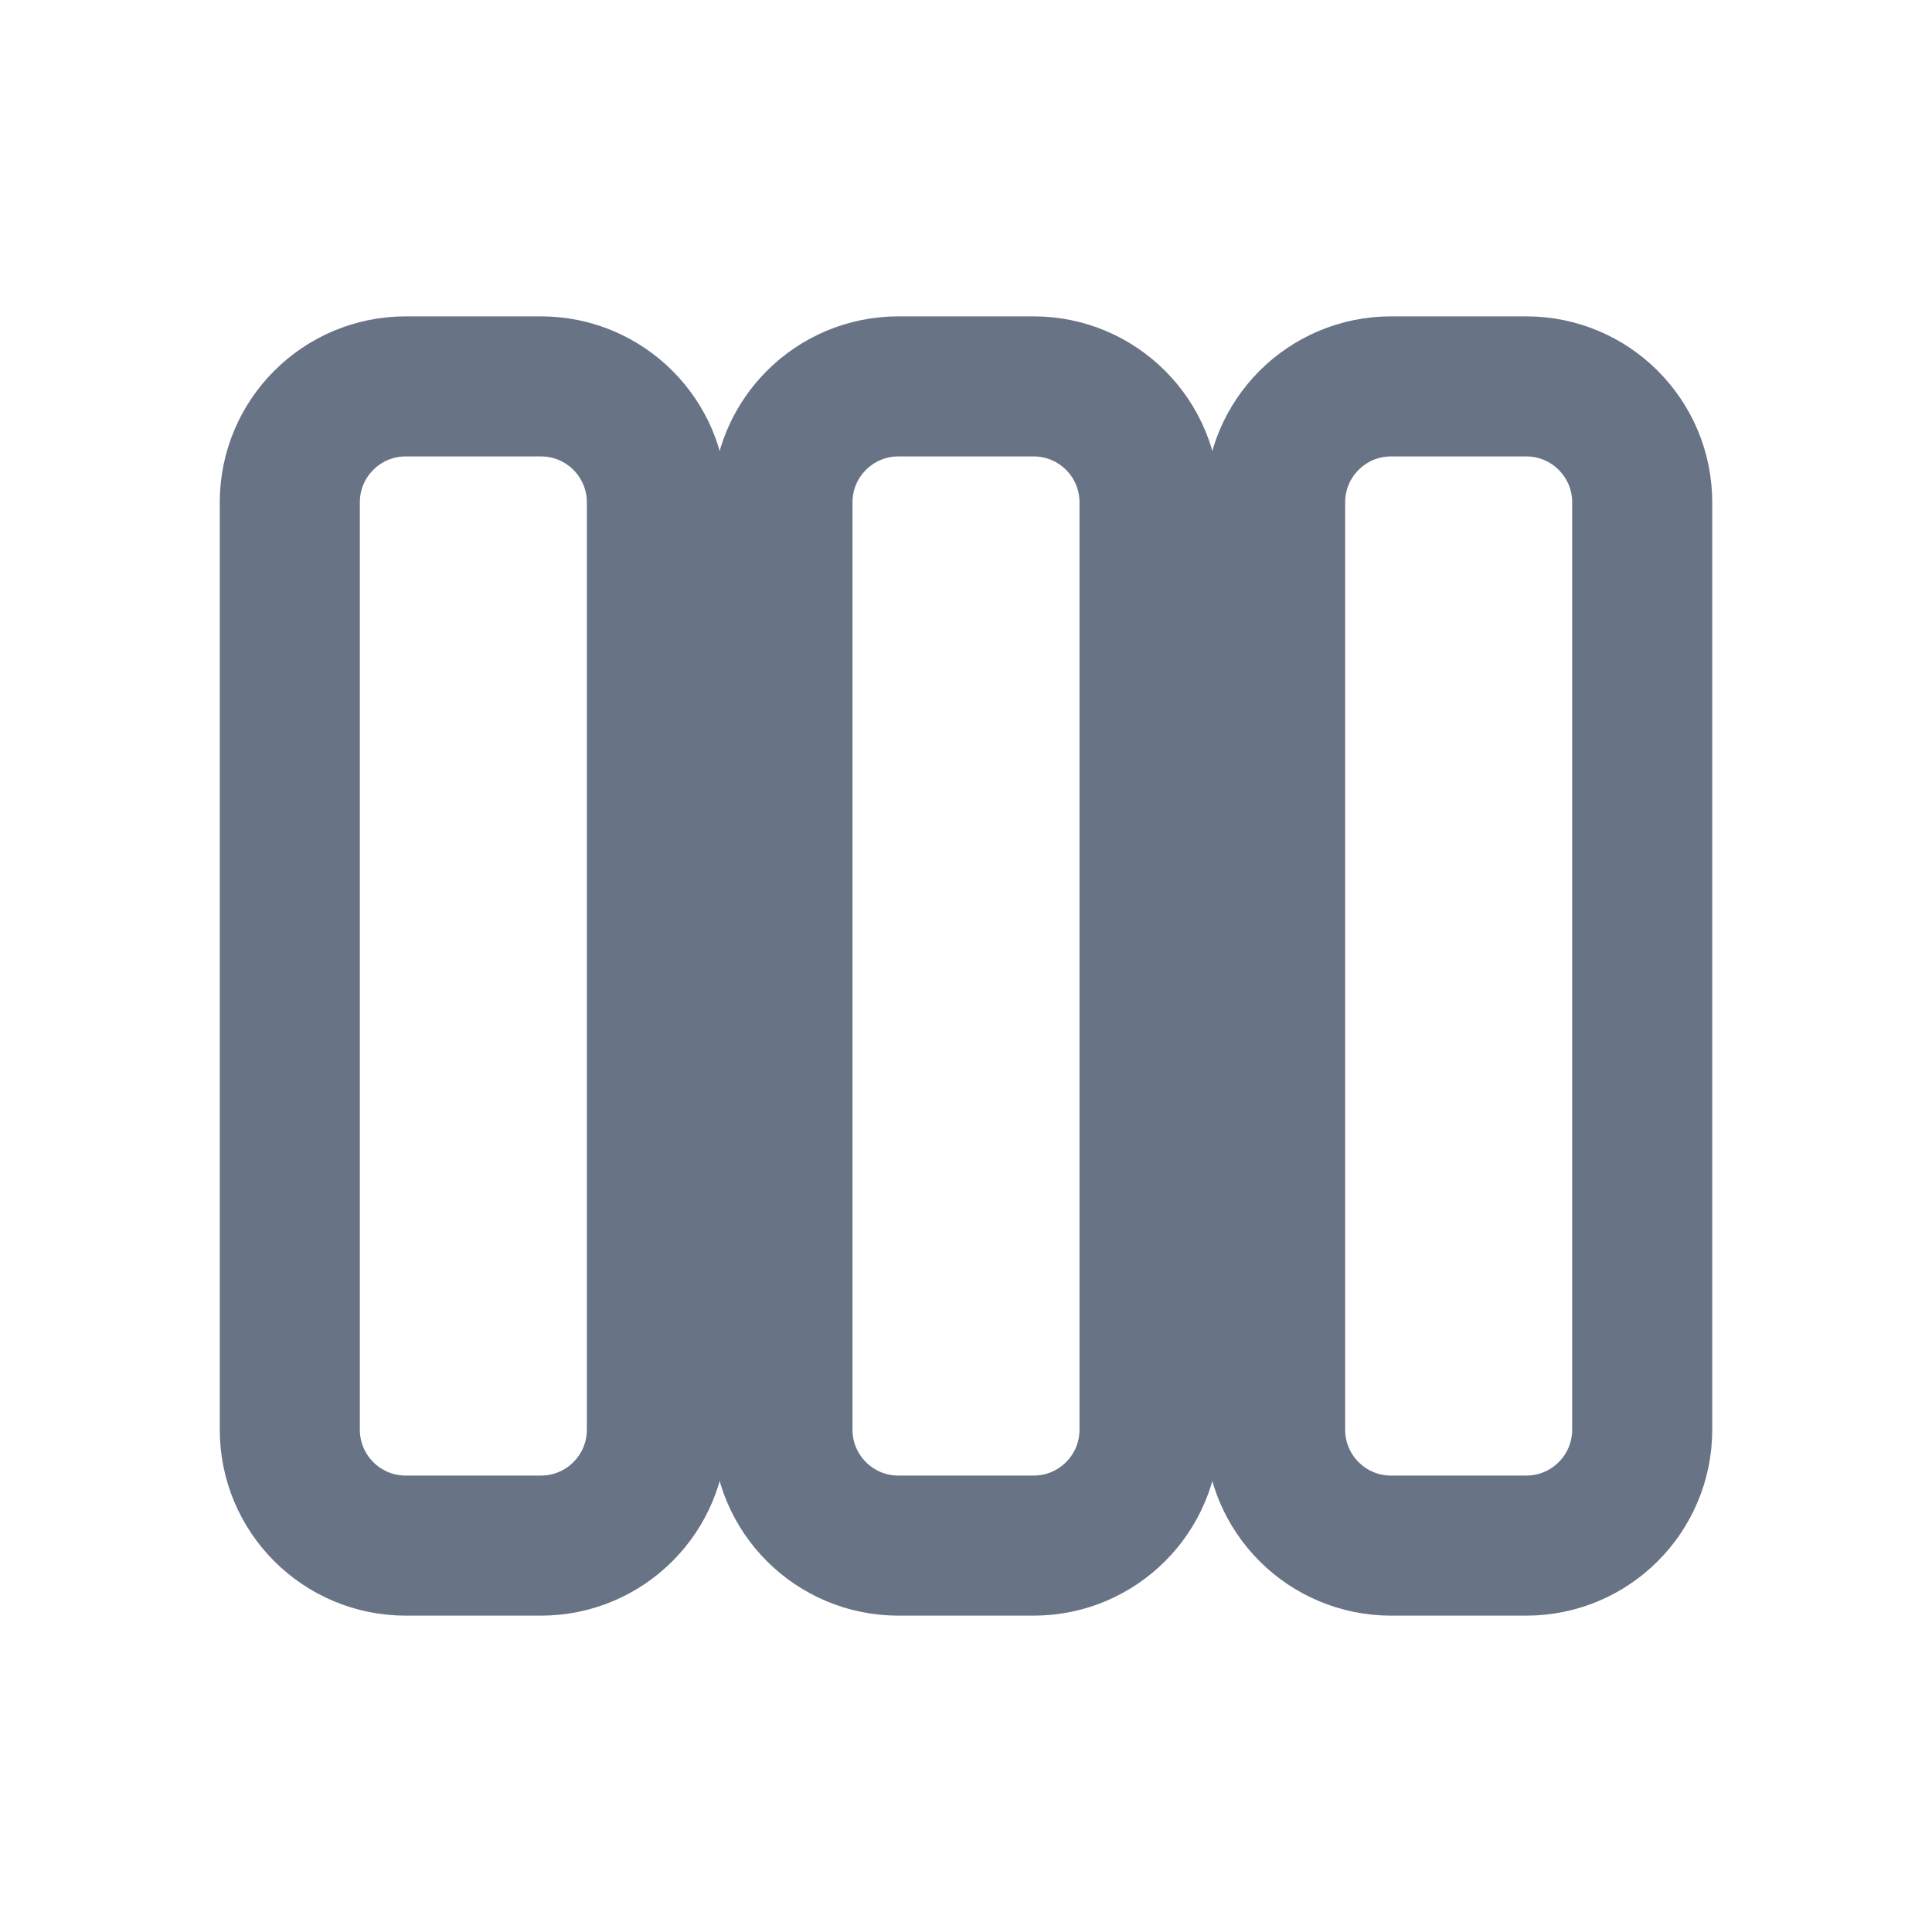
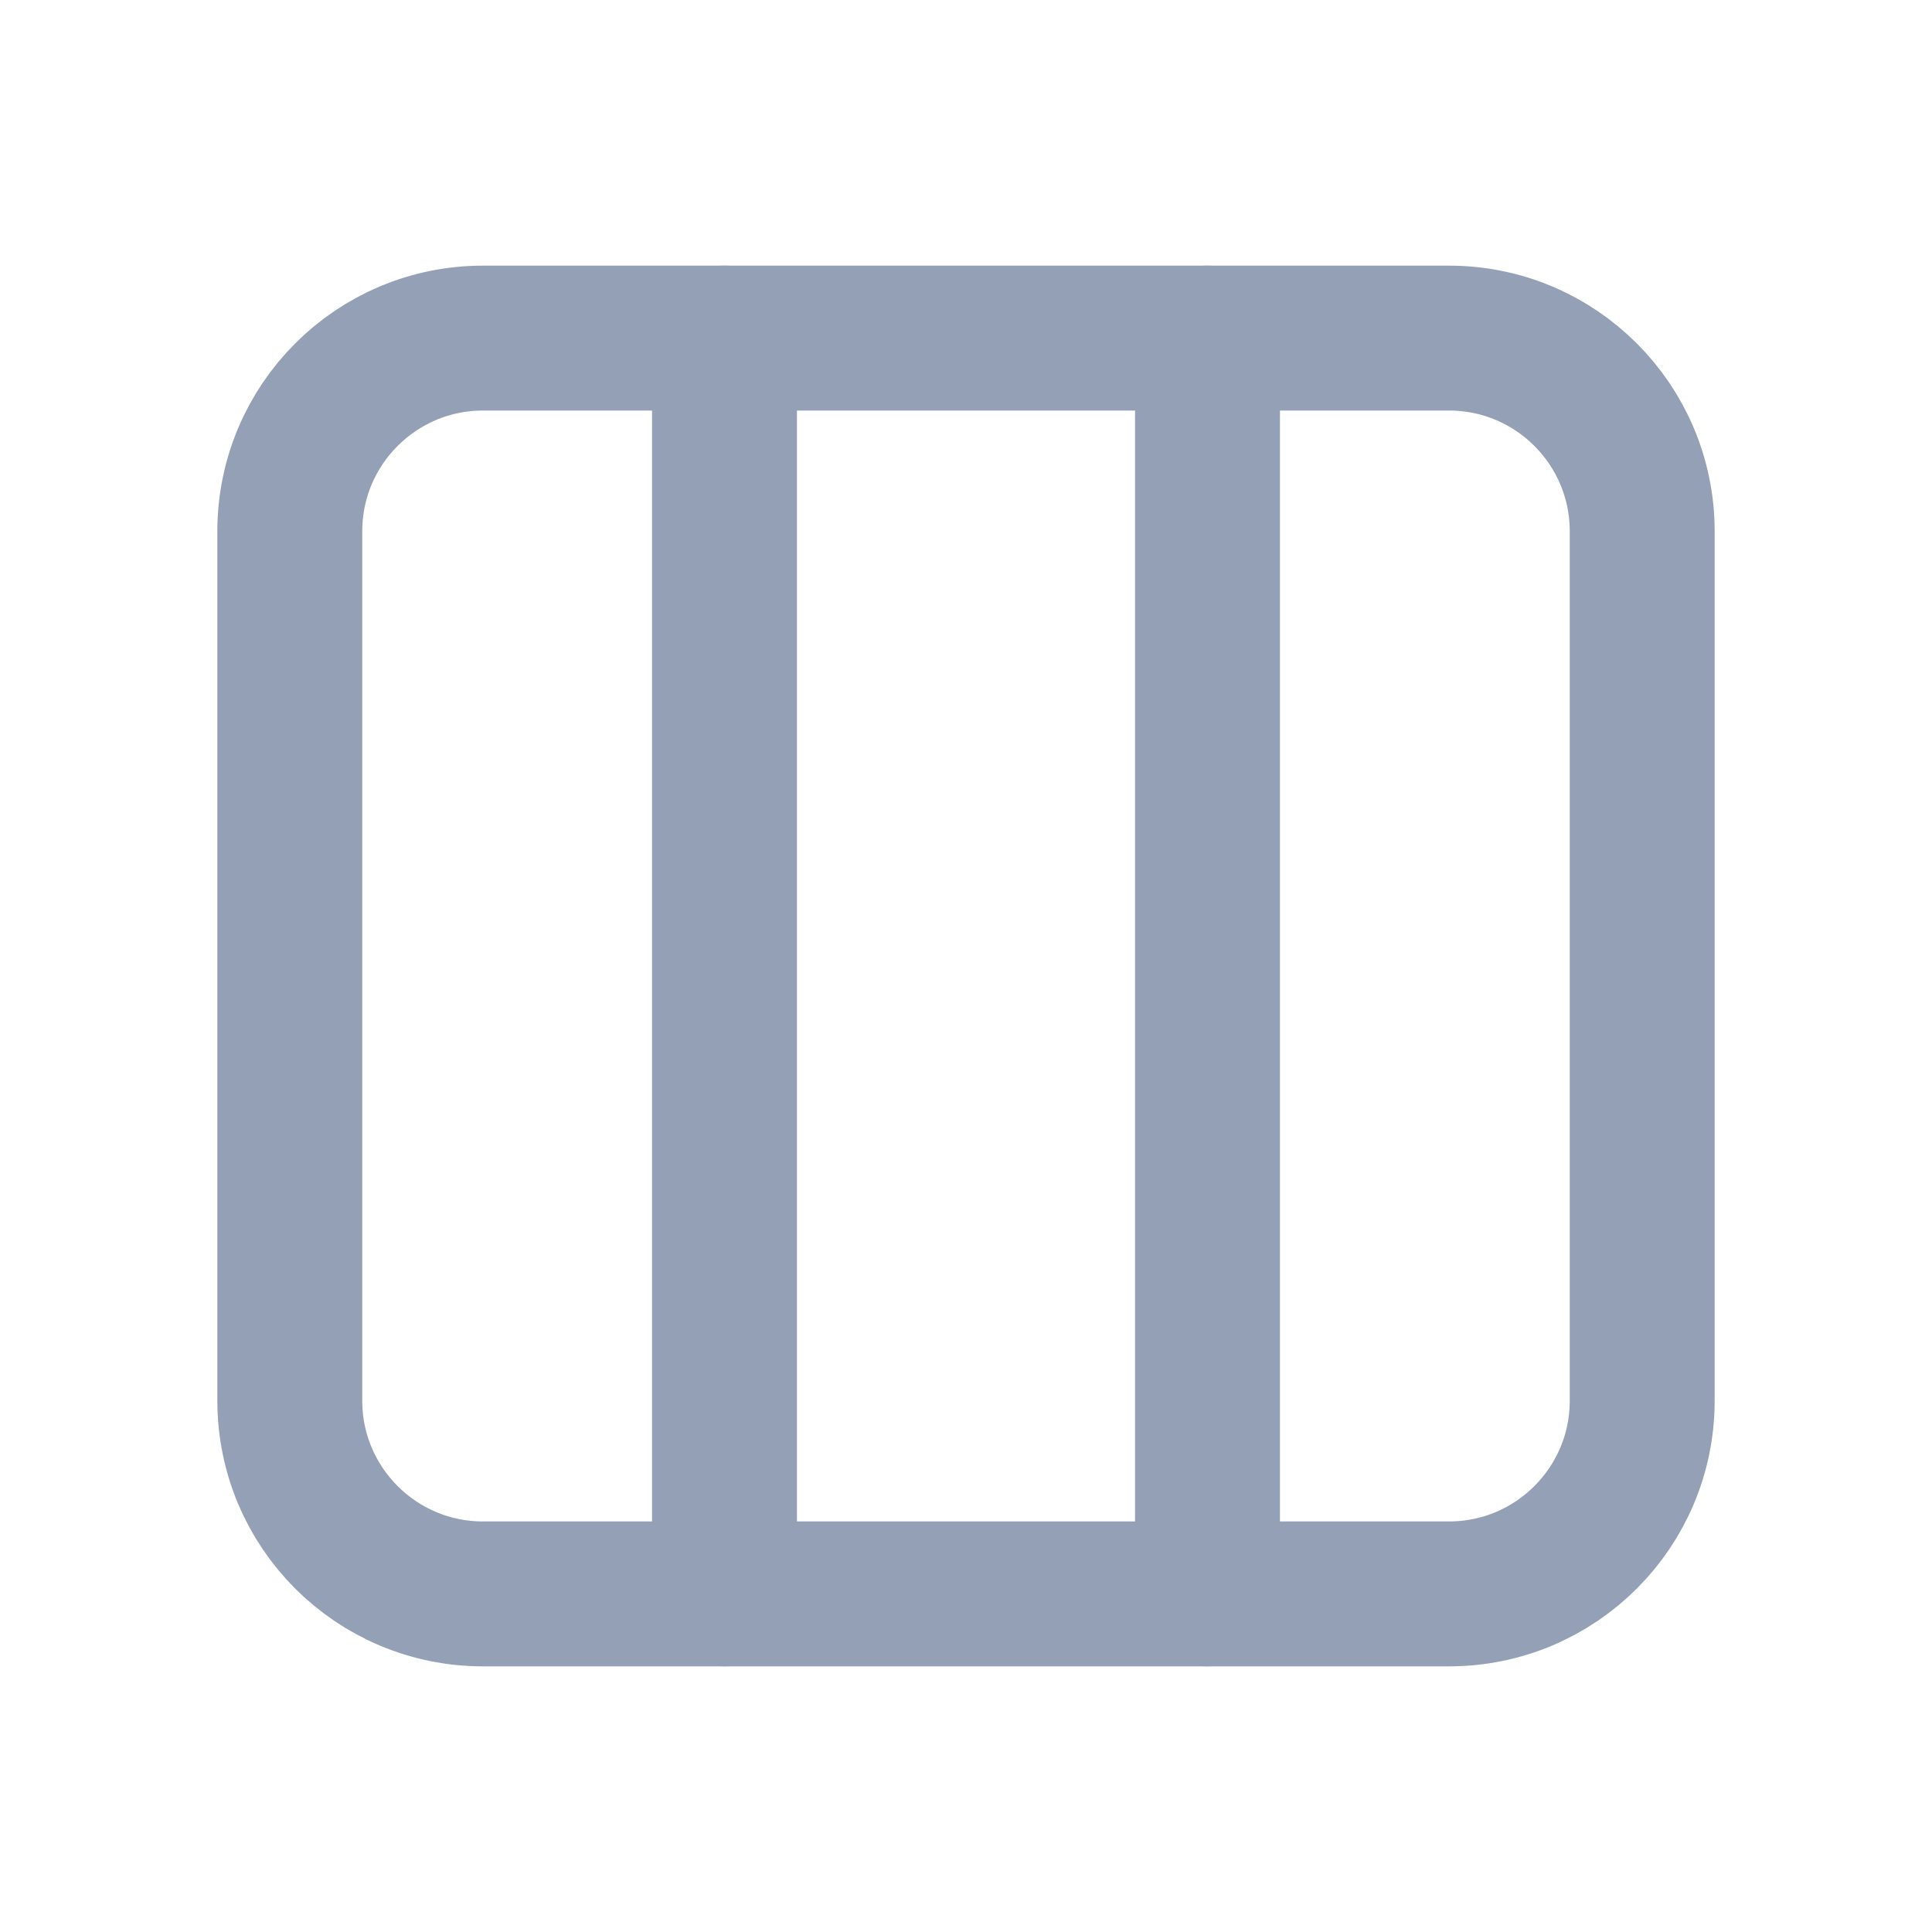
- <svg xmlns="http://www.w3.org/2000/svg" viewBox="0 0 20 20" fill="none" stroke="#687385" stroke-width="1.45" stroke-linecap="round" stroke-linejoin="round">
-   <rect x="3" y="4" width="3.8" height="12" rx="1.2" />
-   <rect x="8.1" y="4" width="3.8" height="12" rx="1.2" />
-   <rect x="13.2" y="4" width="3.8" height="12" rx="1.2" />
+ <svg xmlns="http://www.w3.org/2000/svg" viewBox="0 0 20 20" fill="none" stroke="#93A0B5" stroke-width="1.5" stroke-linecap="round" stroke-linejoin="round">
+   <rect x="3" y="3.5" width="14" height="13" rx="2" />
+   <path d="M7.5 3.5v13M12.5 3.5v13" />
</svg>
